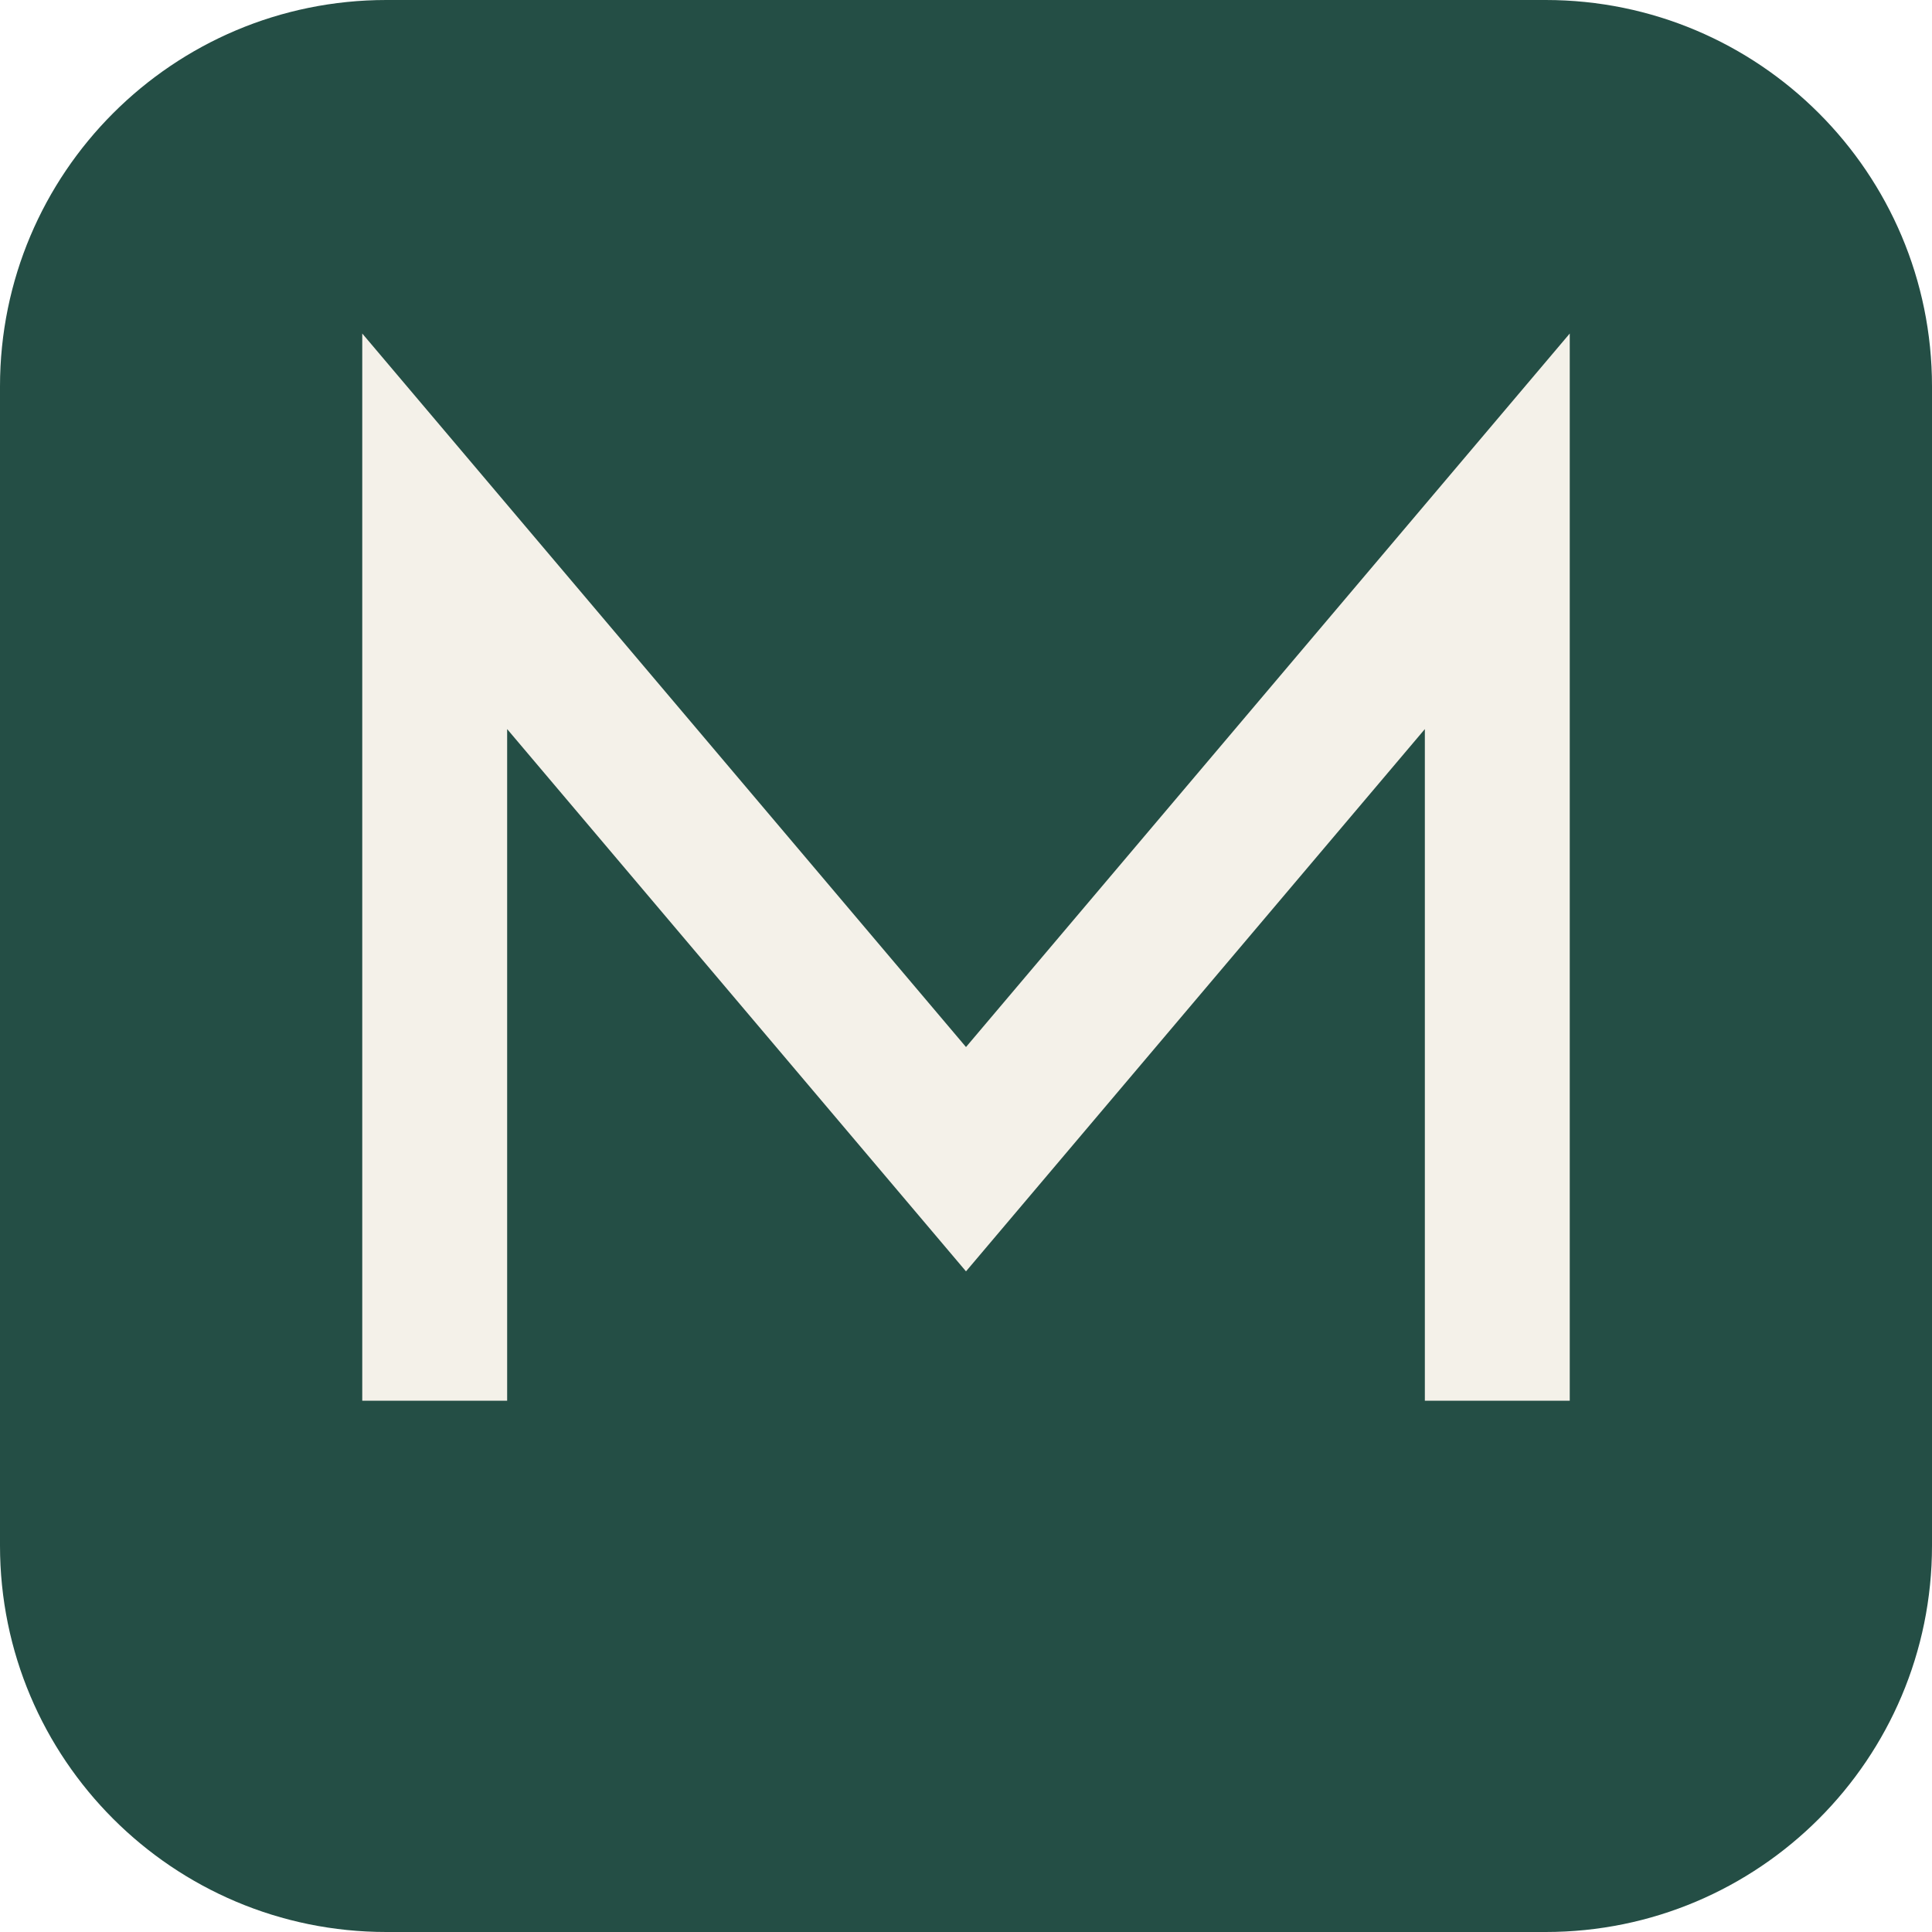
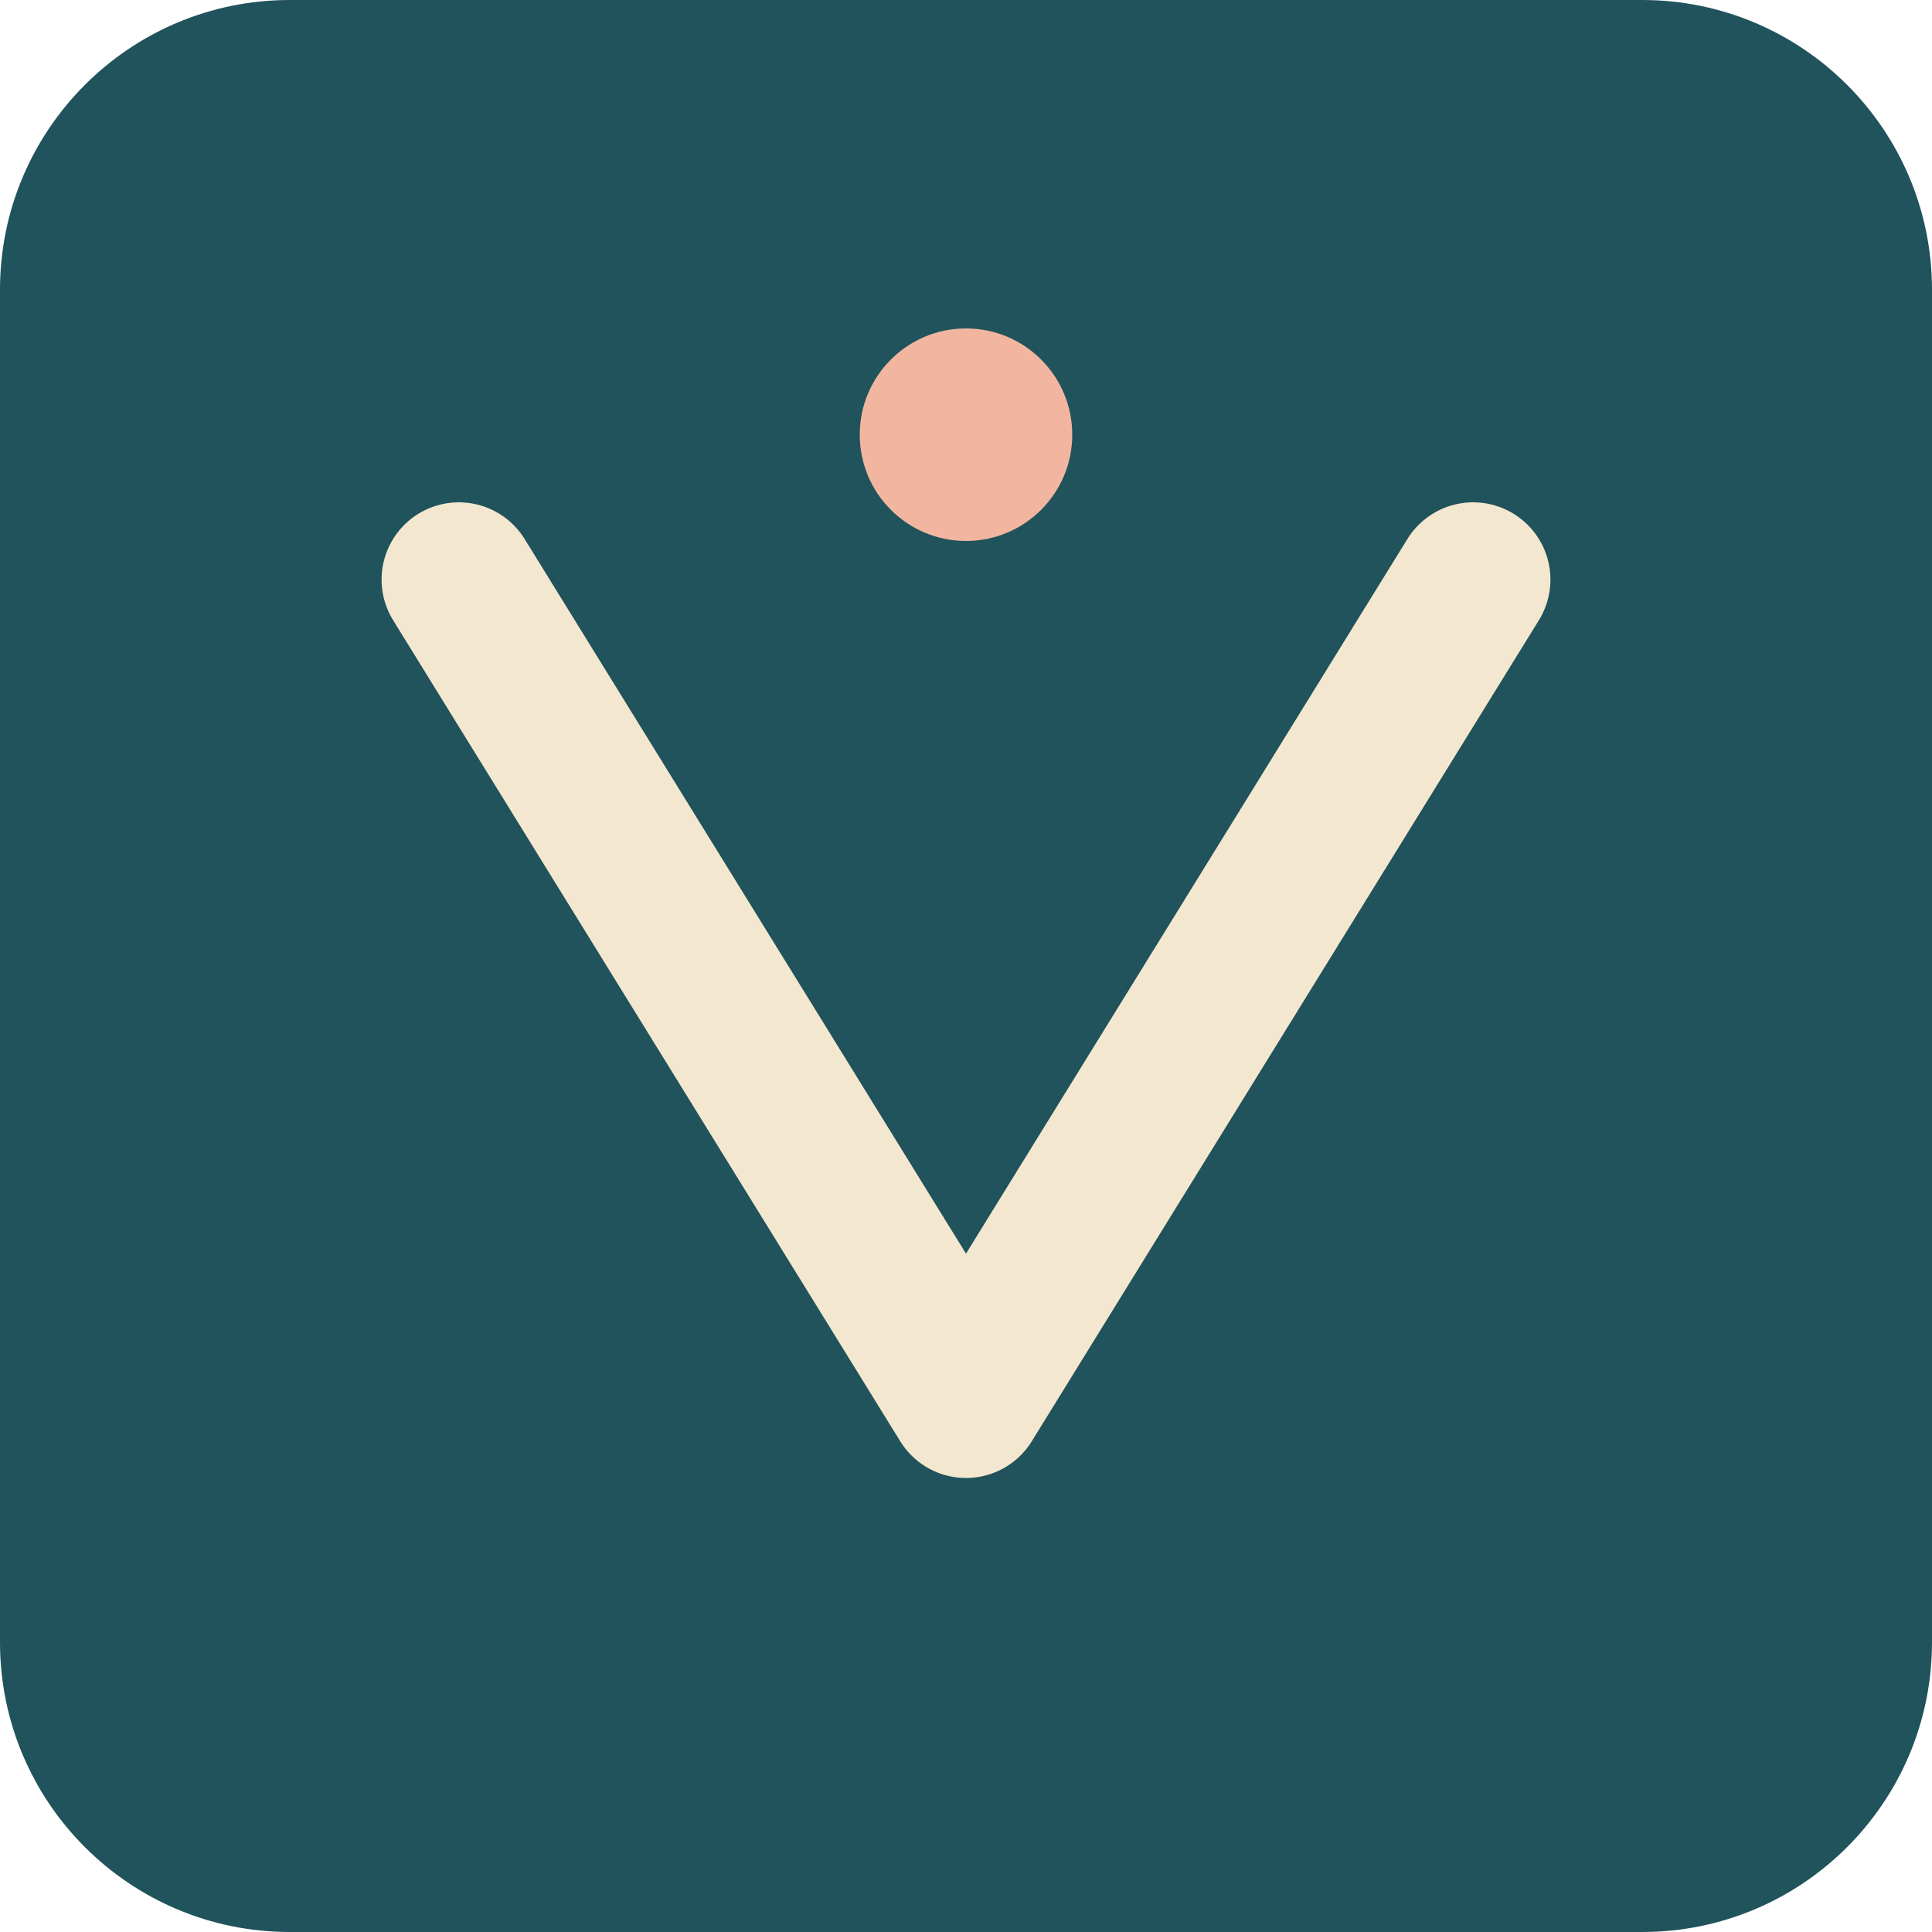
- <svg xmlns="http://www.w3.org/2000/svg" viewBox="0 0 40 40">
-   <rect width="40" height="40" rx="8" fill="#244e45" />
-   <path d="M9 29V11l11 13 11-13v18" fill="none" stroke="#f4f1e9" stroke-width="3" />
+ <svg xmlns="http://www.w3.org/2000/svg" viewBox="0 0 40 40" role="img" aria-label="Vesper">
+   <rect width="40" height="40" rx="6" fill="#20535b" />
+   <path d="M9.5 12 20 29 30.5 12" fill="none" stroke="#f4e7cf" stroke-width="3.2" stroke-linecap="round" stroke-linejoin="round" />
+   <circle cx="20" cy="9" r="2.2" fill="#f2b6a0" />
</svg>
